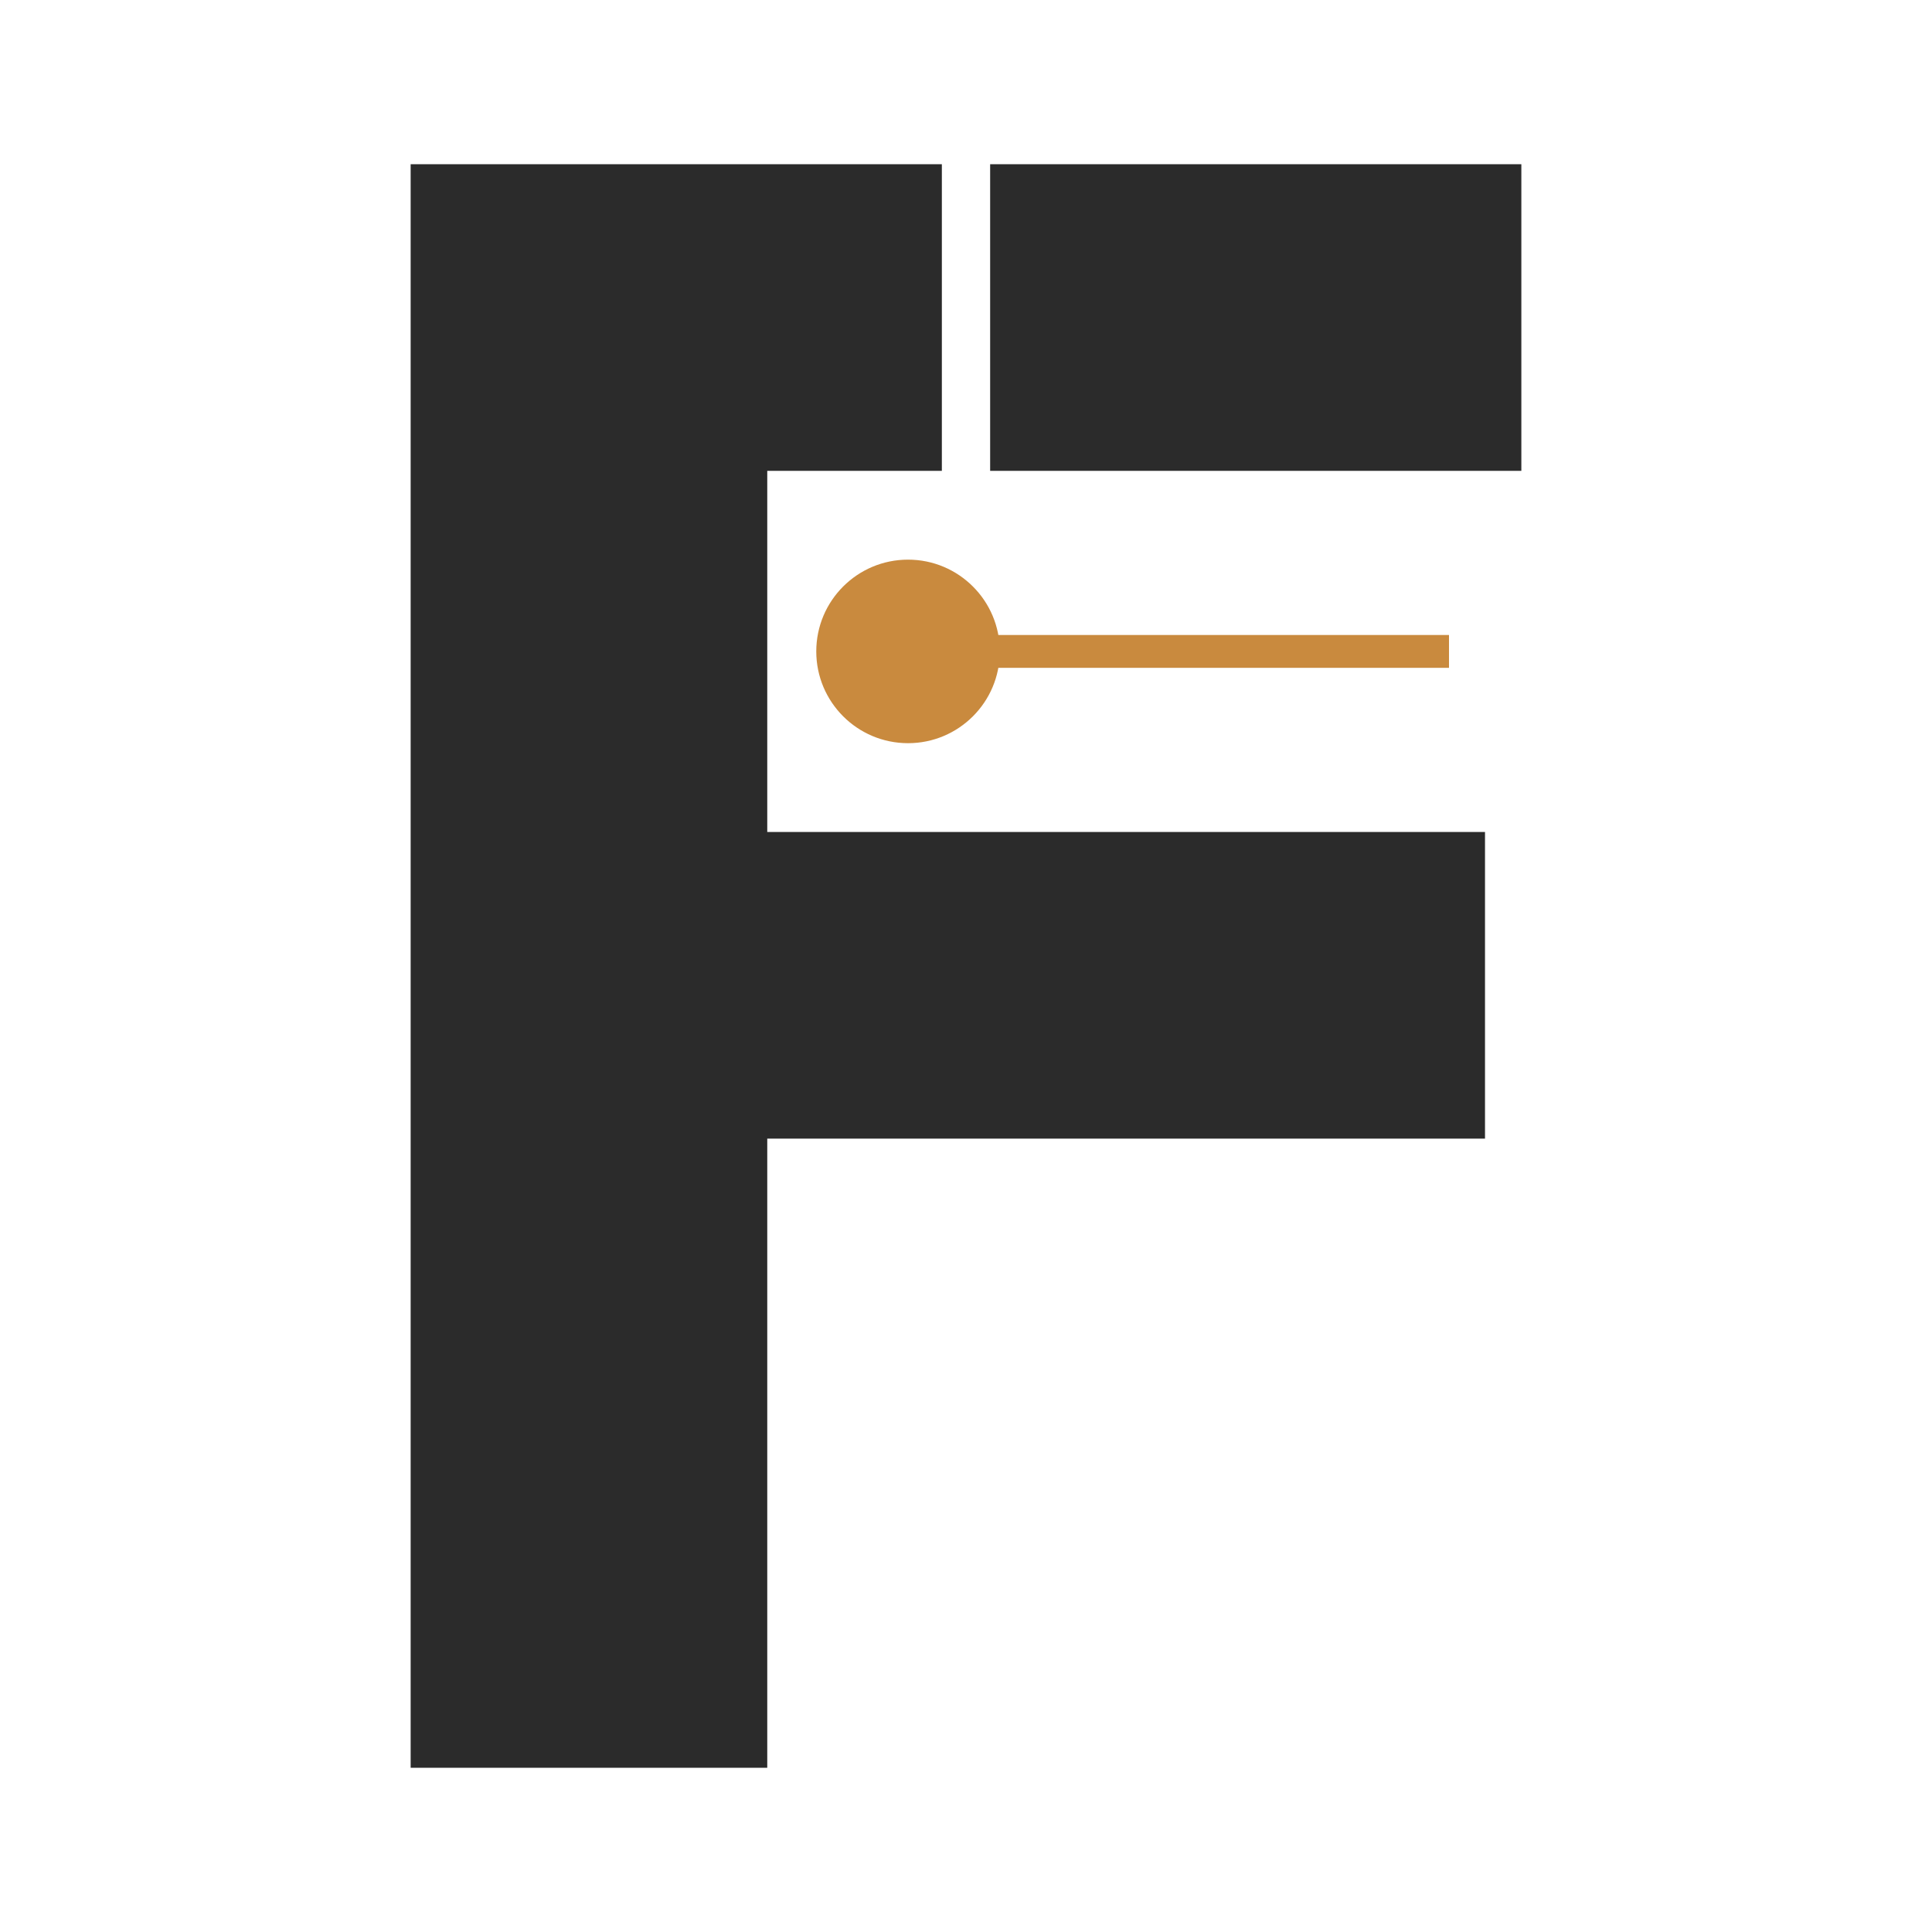
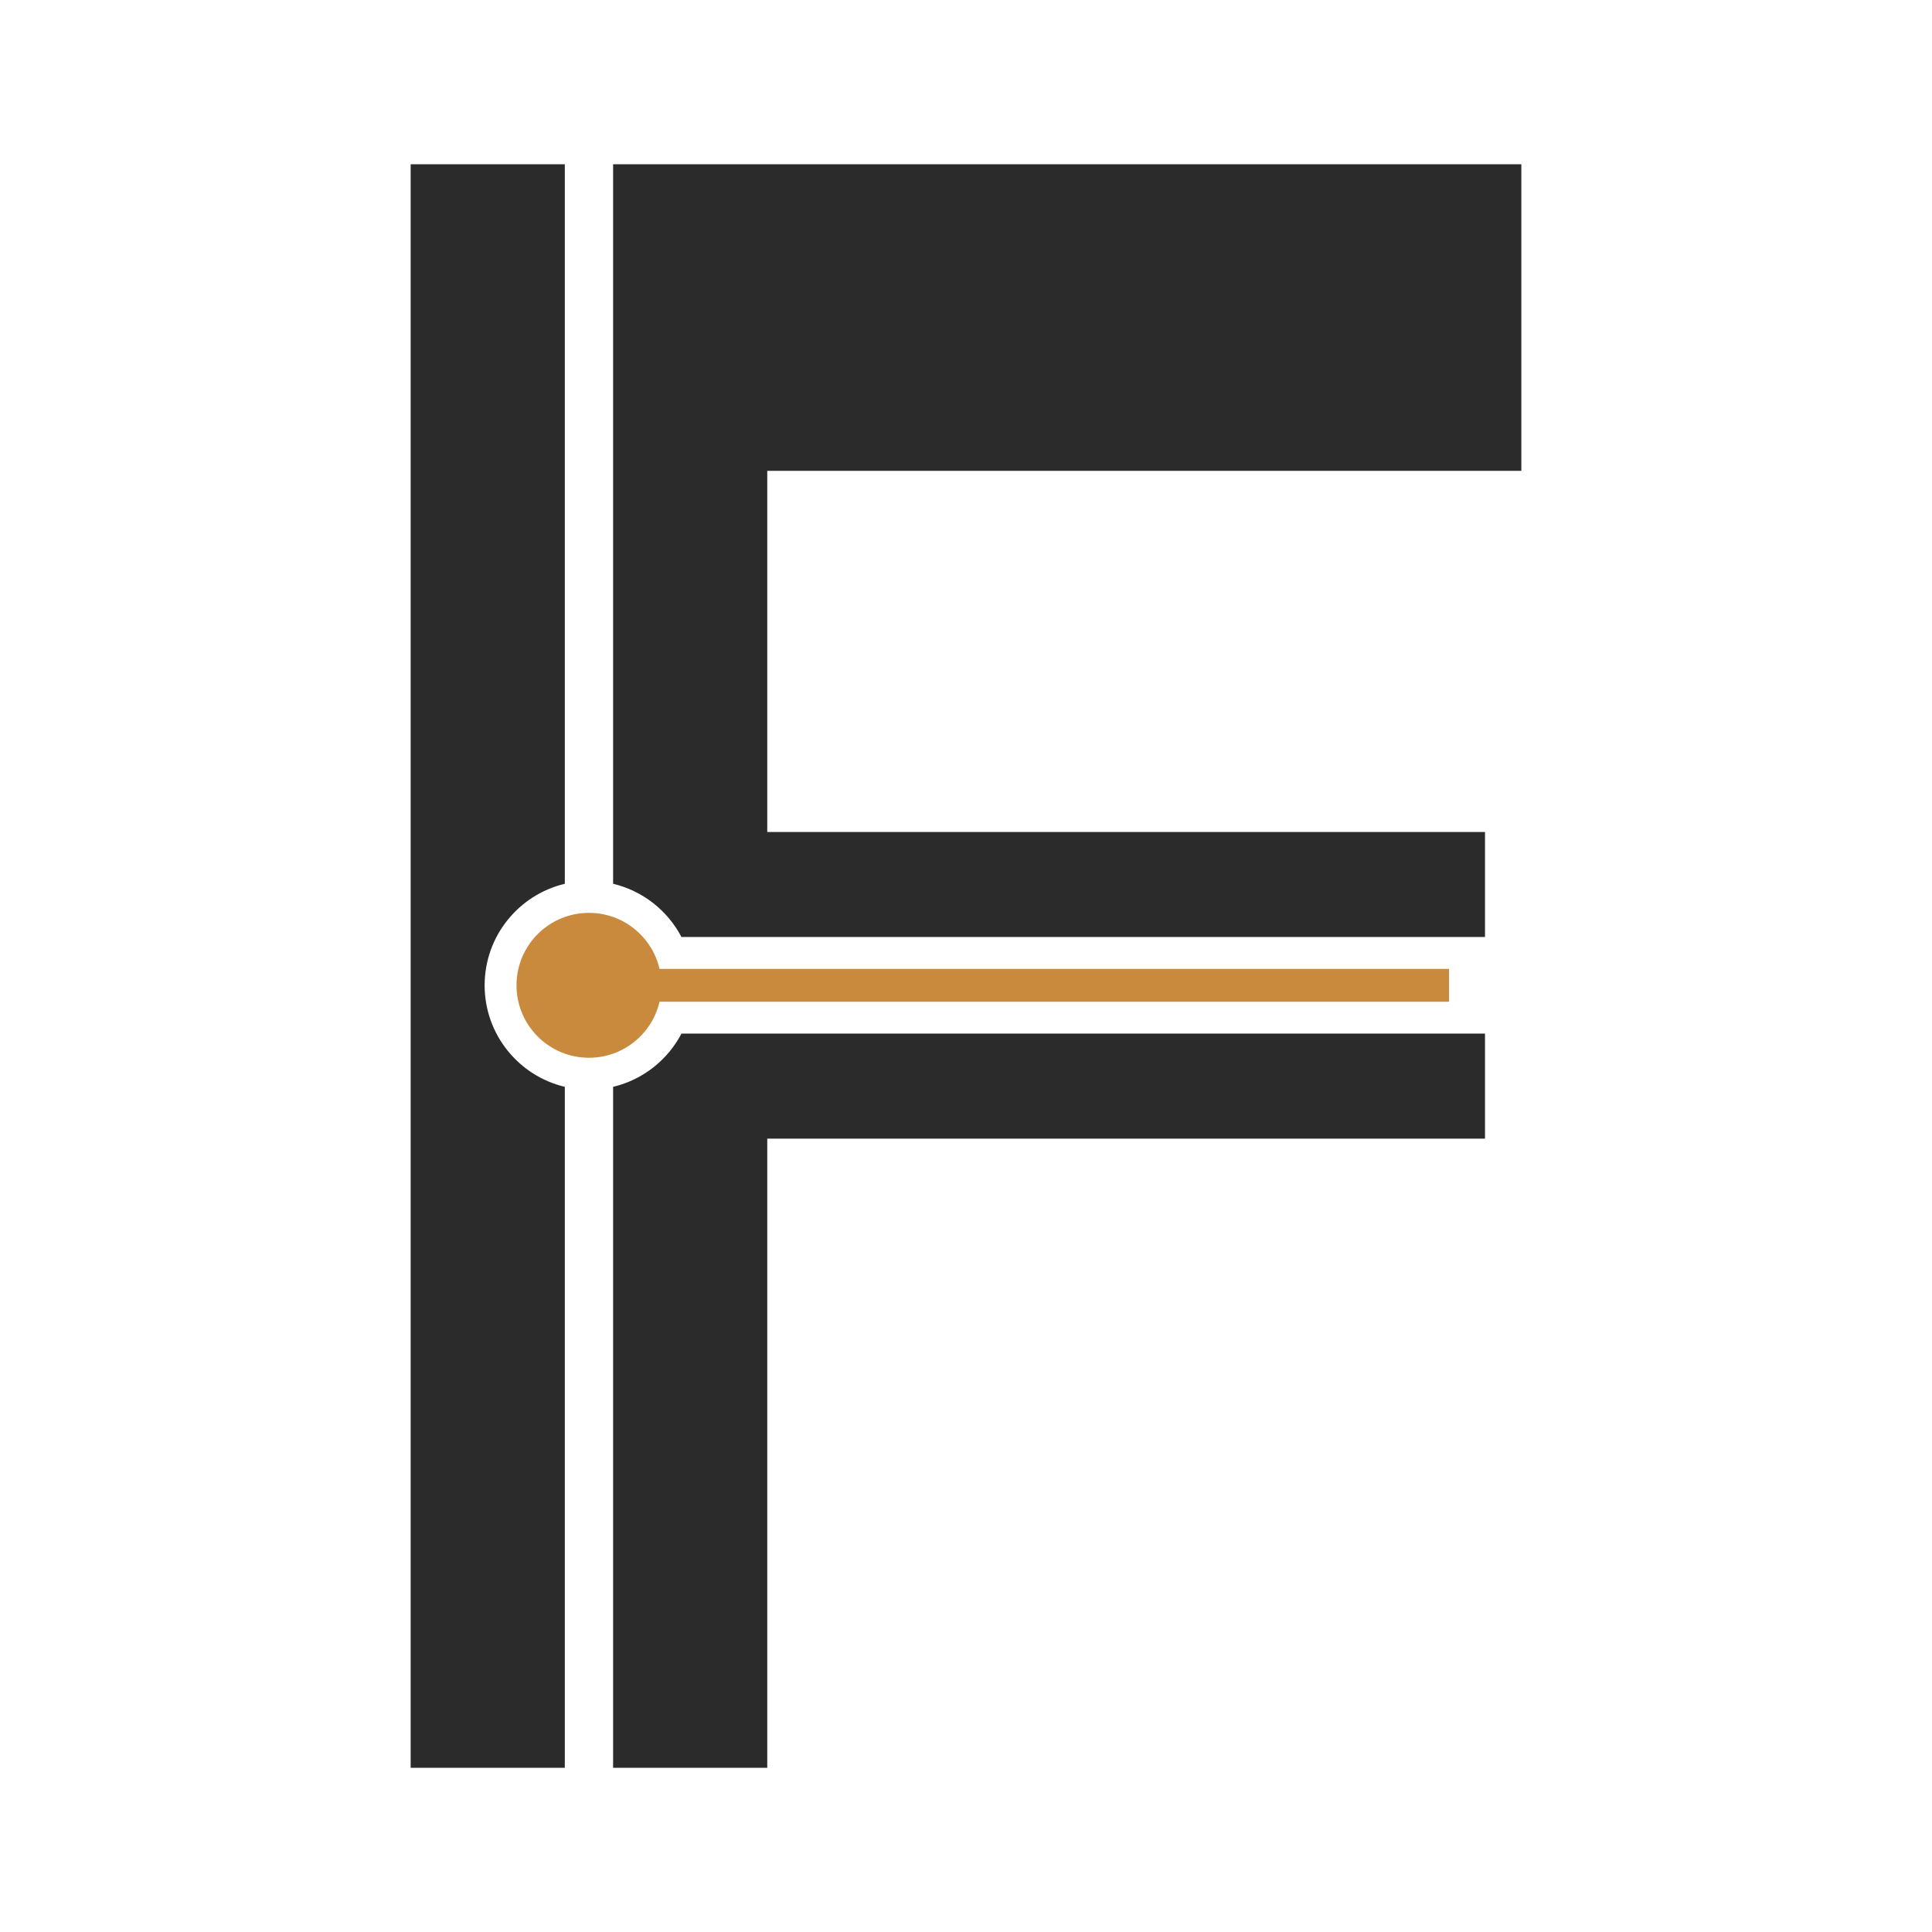
<svg xmlns="http://www.w3.org/2000/svg" viewBox="0.00 0.00 200.00 200.00" width="200.00" height="200.00">
  <g>
-     <path fill="#2B2B2B" d="M42.511 183V17H97.5V48.742H79.426V86.127H153.727V117.87H79.426V183ZM102.5 48.742V17H157.489V48.742H102.5Z" />
-     <circle fill="#C98A3E" cx="94" cy="67.434" r="9.5" />
-     <path fill="#C98A3E" d="M94 65.734H150V69.134H94Z" />
+     <path fill="#2B2B2B" d="M63.469 17.000L157.489 17.000L157.489 48.742L79.426 48.742L79.426 86.127L153.727 86.127L153.727 96.999L70.544 96.999C69.114 94.265 66.546 92.219 63.469 91.490L63.469 17.000ZM42.511 183.000L42.511 17.000L58.469 17.000L58.469 91.490C53.710 92.618 50.169 96.895 50.169 101.999C50.169 107.103 53.710 111.380 58.469 112.508L58.469 183.000ZM70.544 106.999L153.727 106.999L153.727 117.870L79.426 117.870L79.426 183.000L63.469 183.000L63.469 112.508C66.546 111.779 69.114 109.733 70.544 106.999Z" />
+     <circle fill="#C98A3E" cx="60.969" cy="101.999" r="7.5" />
+     <path fill="#C98A3E" d="M60.969 100.299H150V103.699H60.969Z" />
  </g>
</svg>
